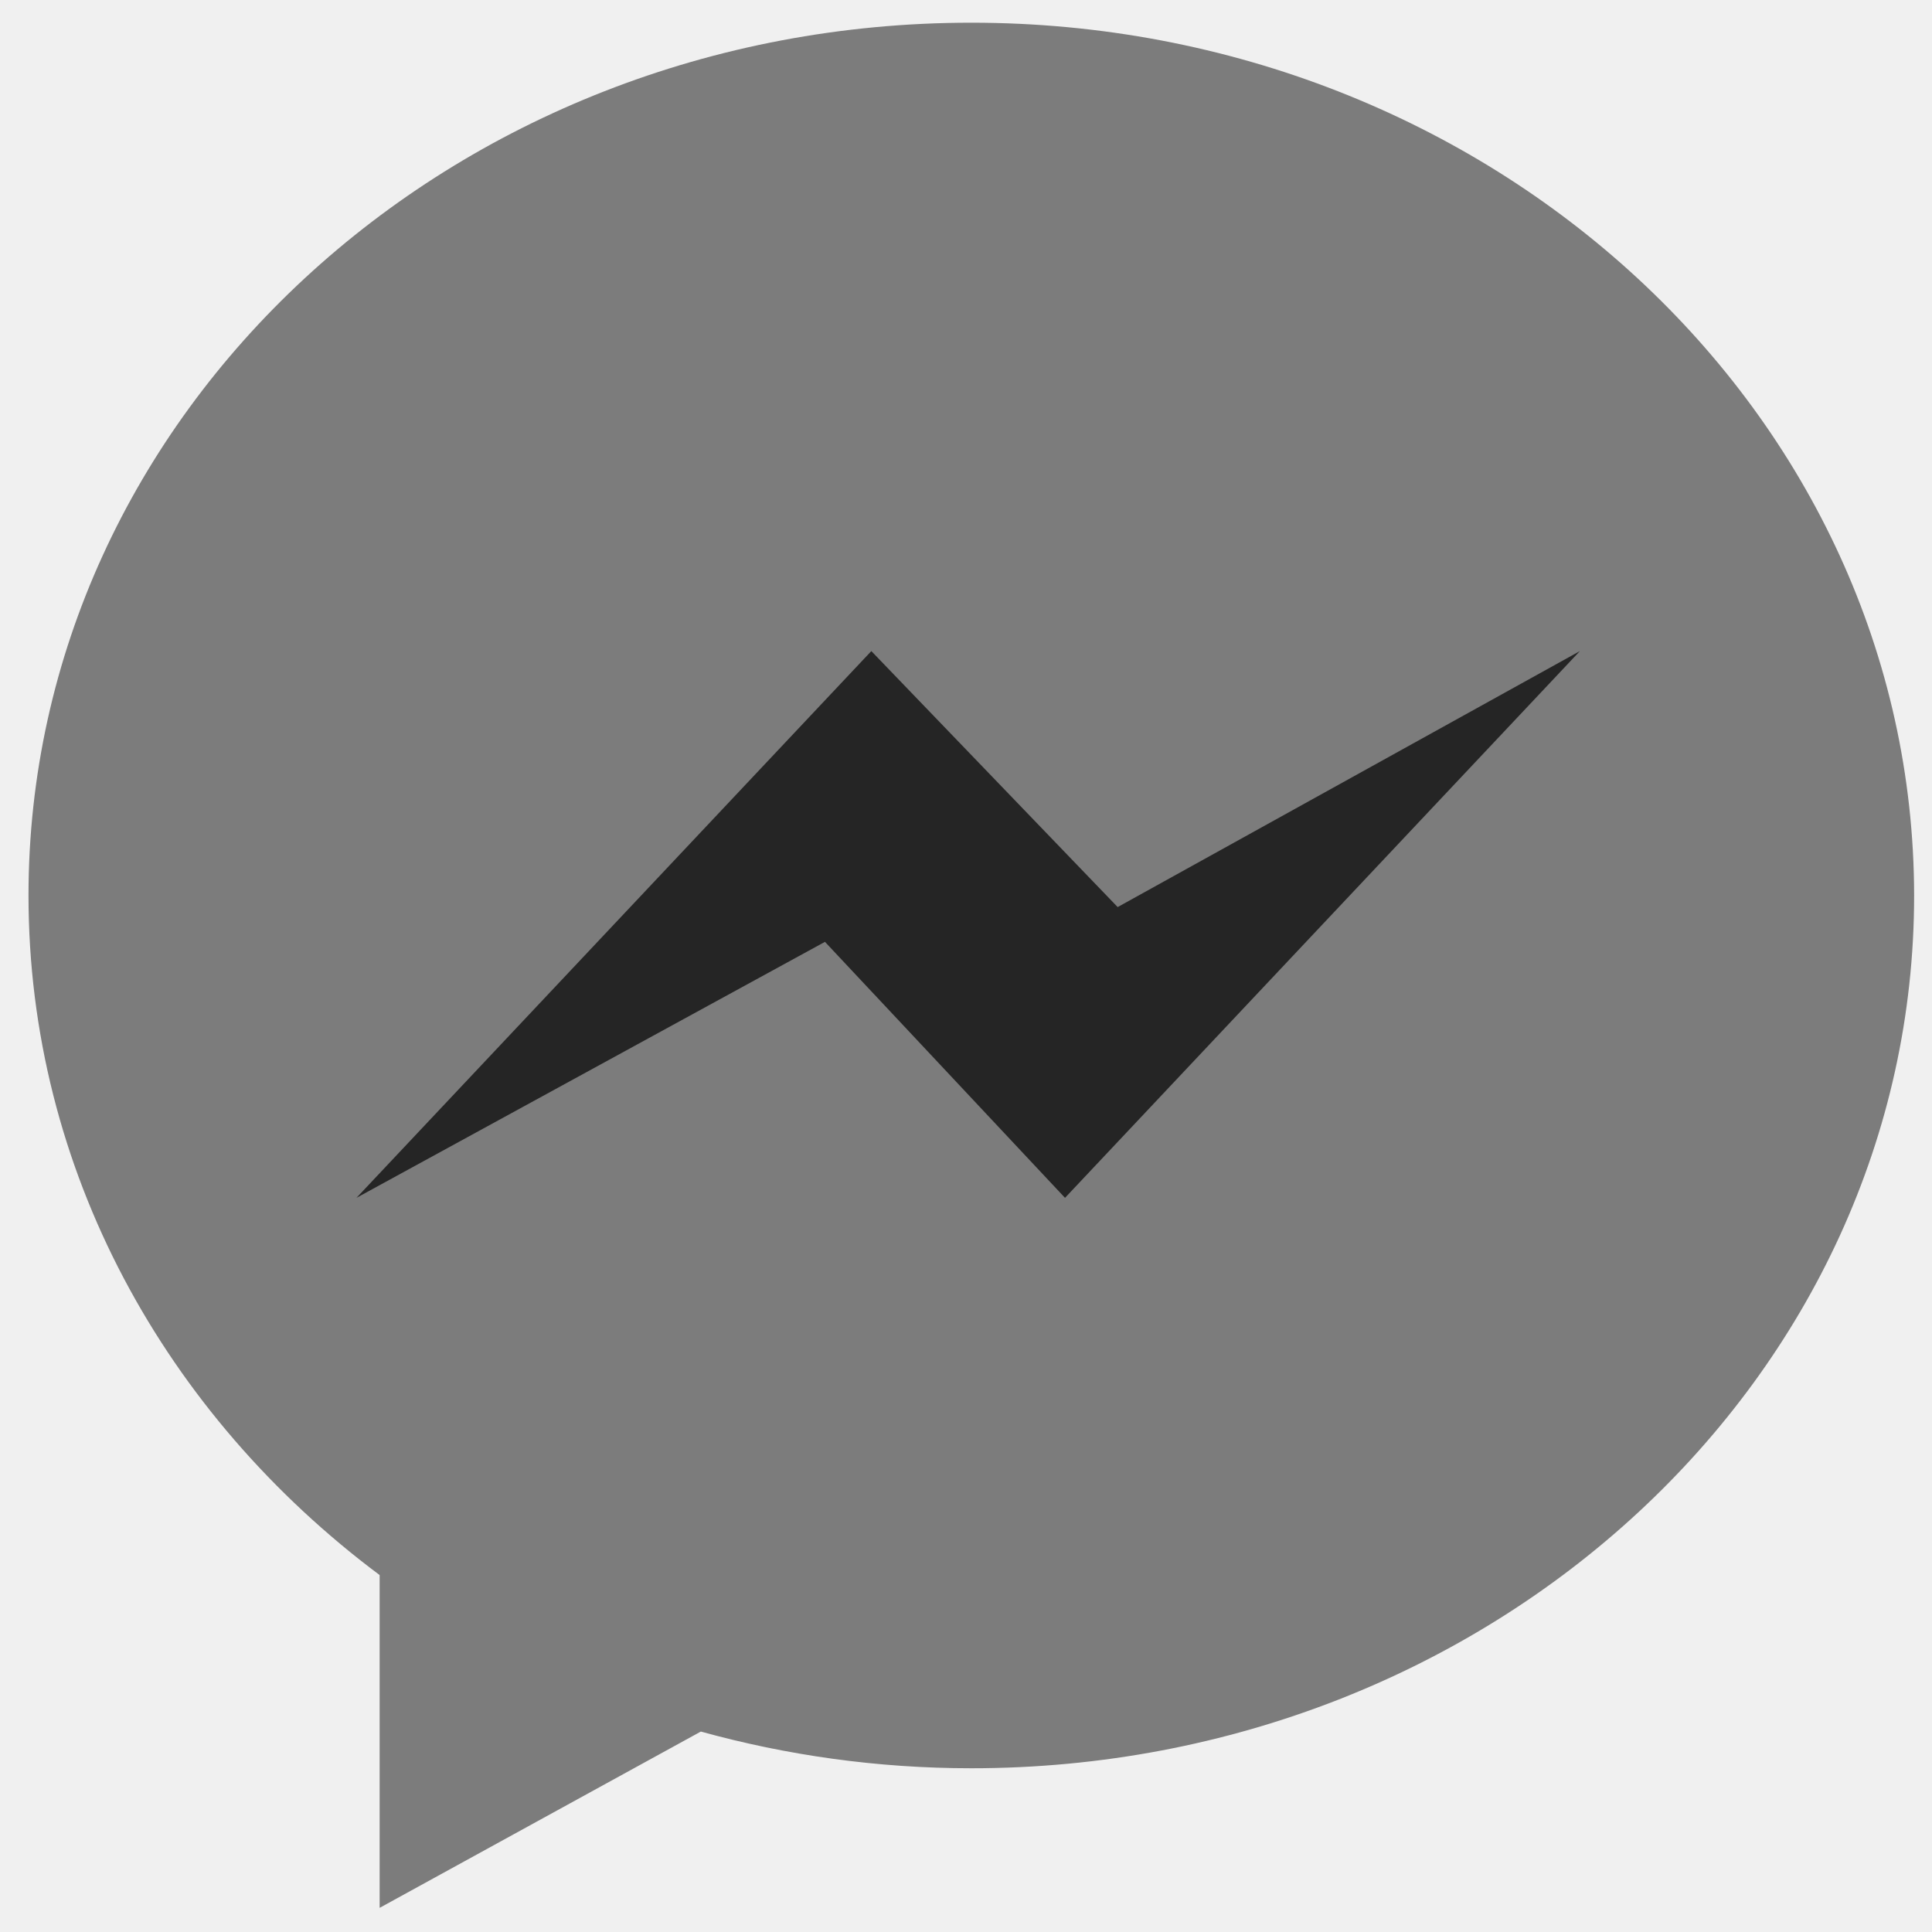
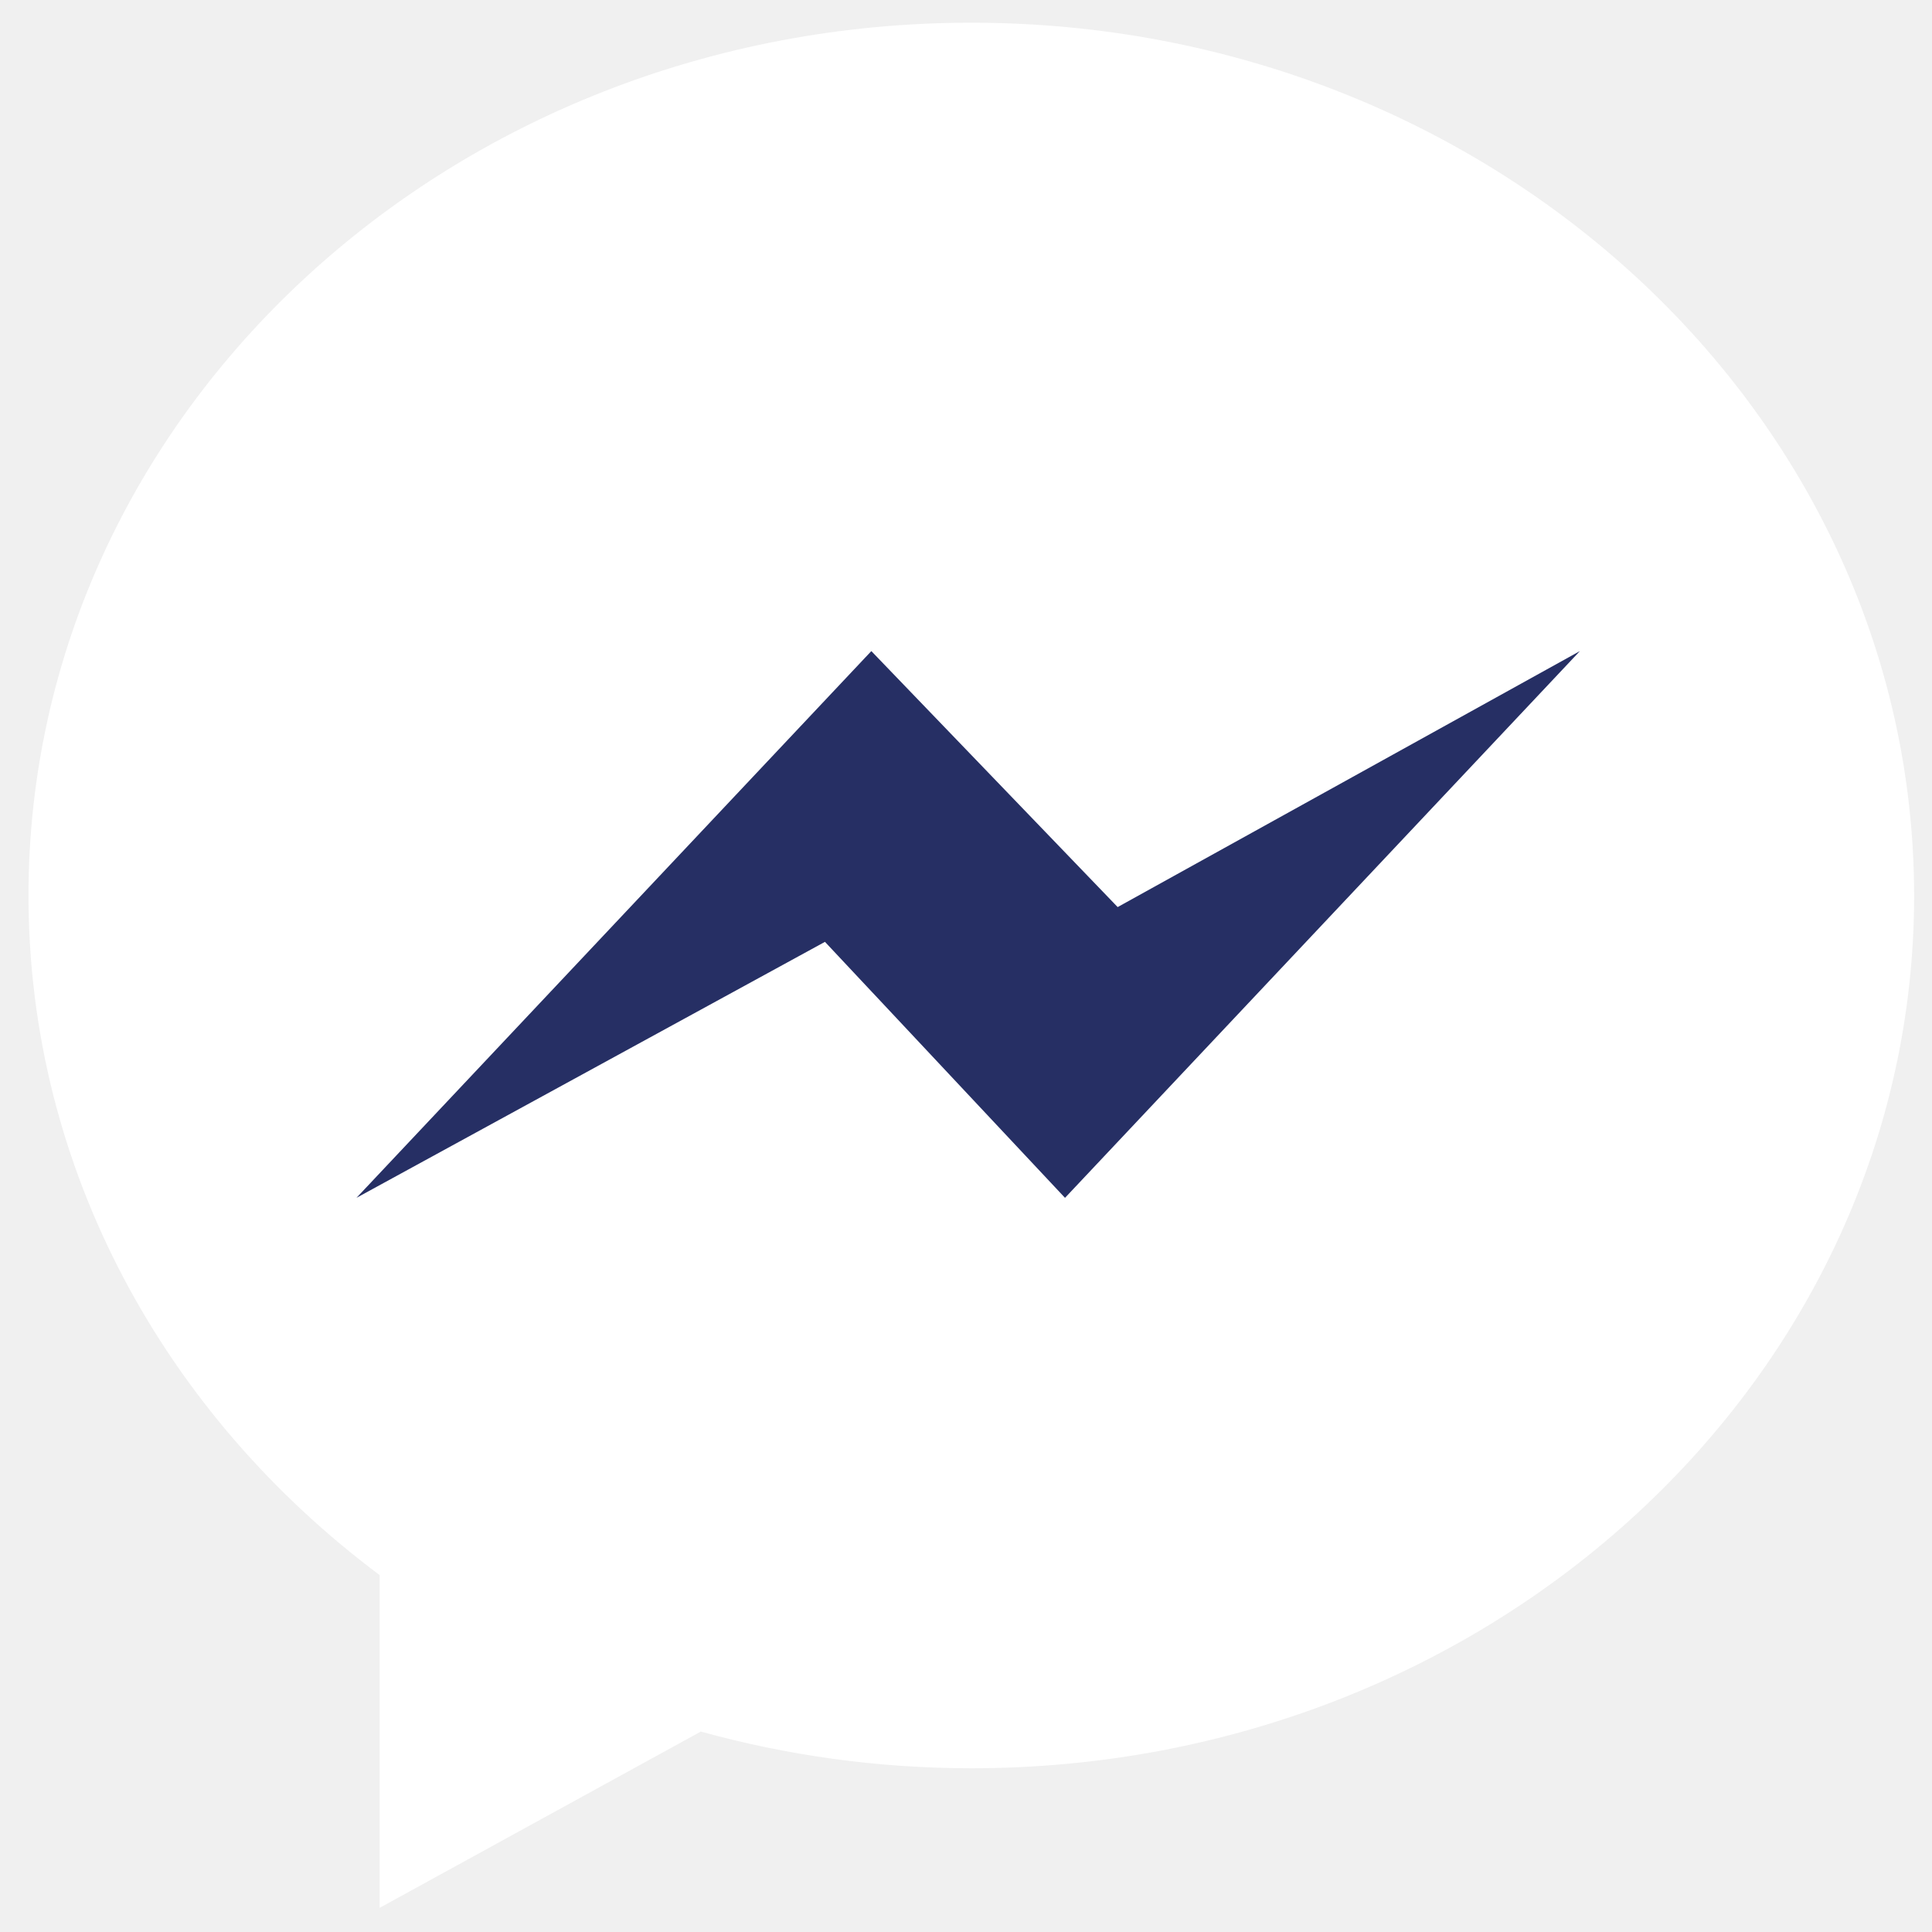
<svg xmlns="http://www.w3.org/2000/svg" version="1.1" id="Capa_1" x="0px" y="0px" viewBox="0 0 400 400" enable-background="new 0 0 400 400" xml:space="preserve">
  <rect fill="none" width="400" height="400" />
  <g>
-     <path fill="#7C7C7C" d="M201.1,4.7C93.3,4.7,5.9,85.6,5.9,185.4c0,56.9,28.4,107.6,72.7,140.7V395l66.5-36.5   c17.7,4.9,36.5,7.6,56,7.6c107.8,0,195.2-80.9,195.2-180.7C396.2,85.6,308.8,4.7,201.1,4.7z" />
-     <polygon fill="#252525" points="220.5,248 170.8,195 73.8,248 180.4,134.8 231.4,187.8 327.1,134.8  " />
+     <path fill="#FFFFFF" d="M201.1,4.7C93.3,4.7,5.9,85.6,5.9,185.4c0,56.9,28.4,107.6,72.7,140.7V395l66.5-36.5   c17.7,4.9,36.5,7.6,56,7.6c107.8,0,195.2-80.9,195.2-180.7C396.2,85.6,308.8,4.7,201.1,4.7z" />
+     <polygon fill="#262F64" points="220.5,248 170.8,195 73.8,248 180.4,134.8 231.4,187.8 327.1,134.8  " />
  </g>
</svg>
